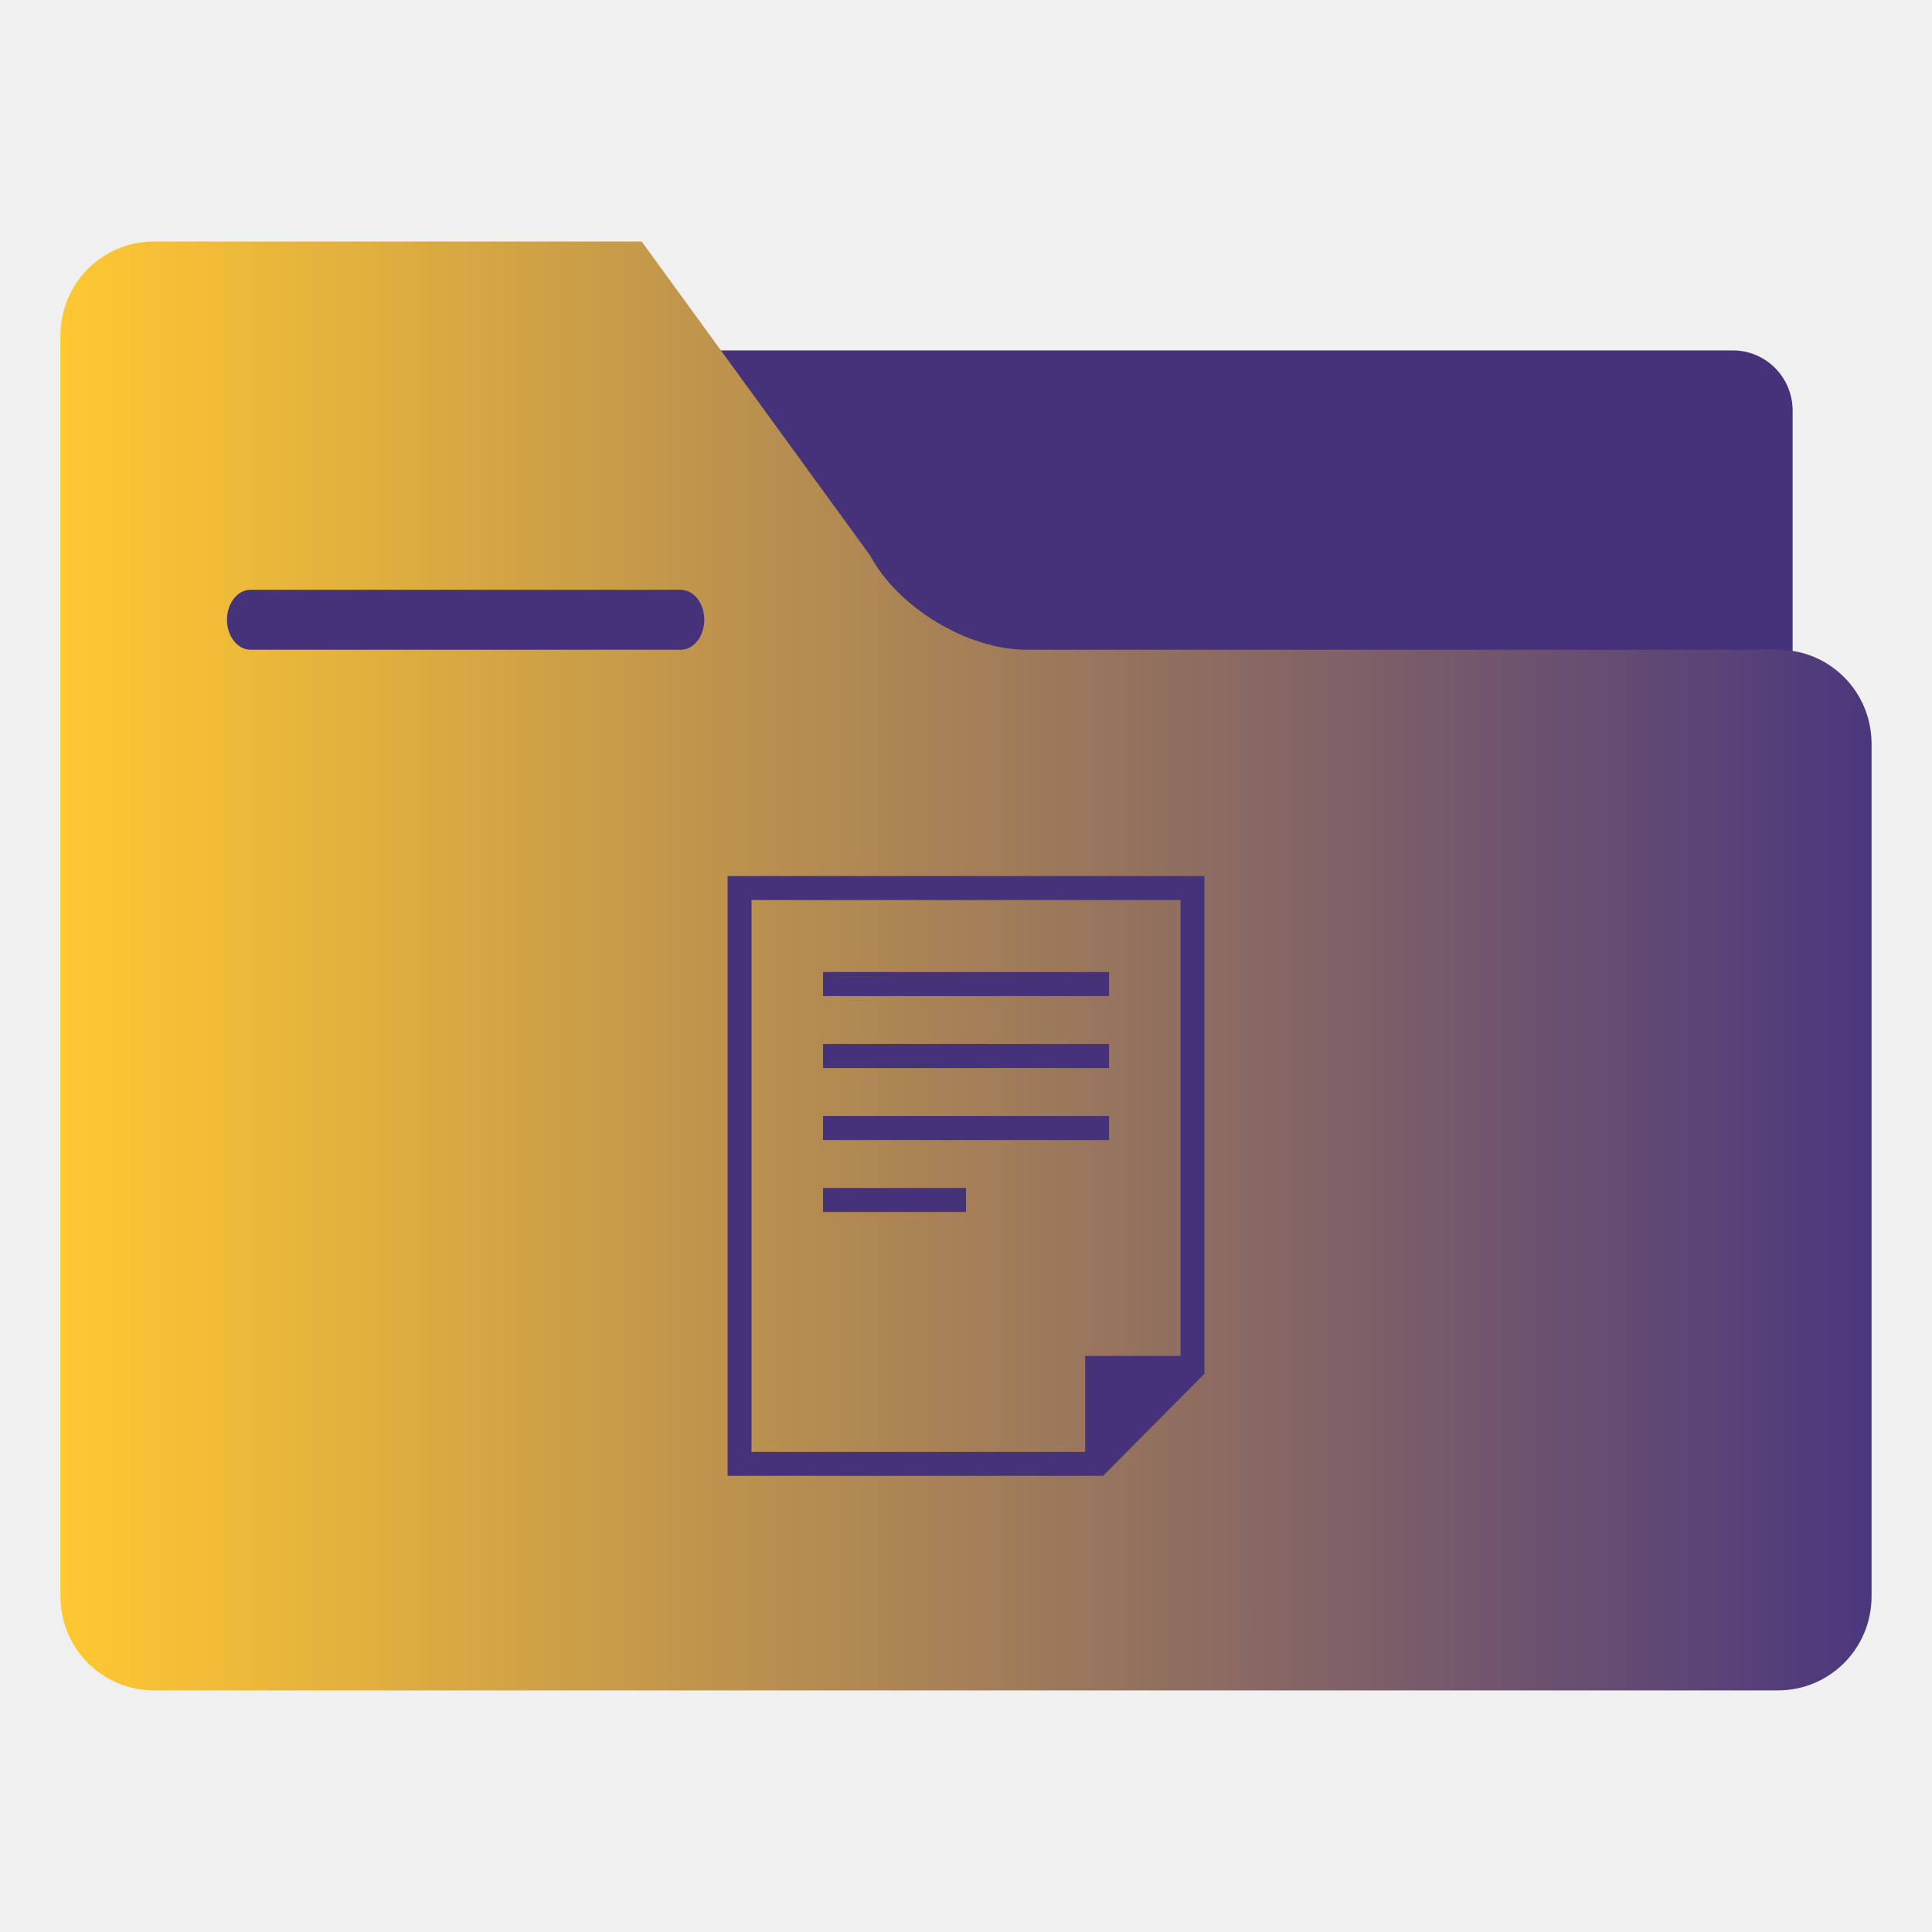
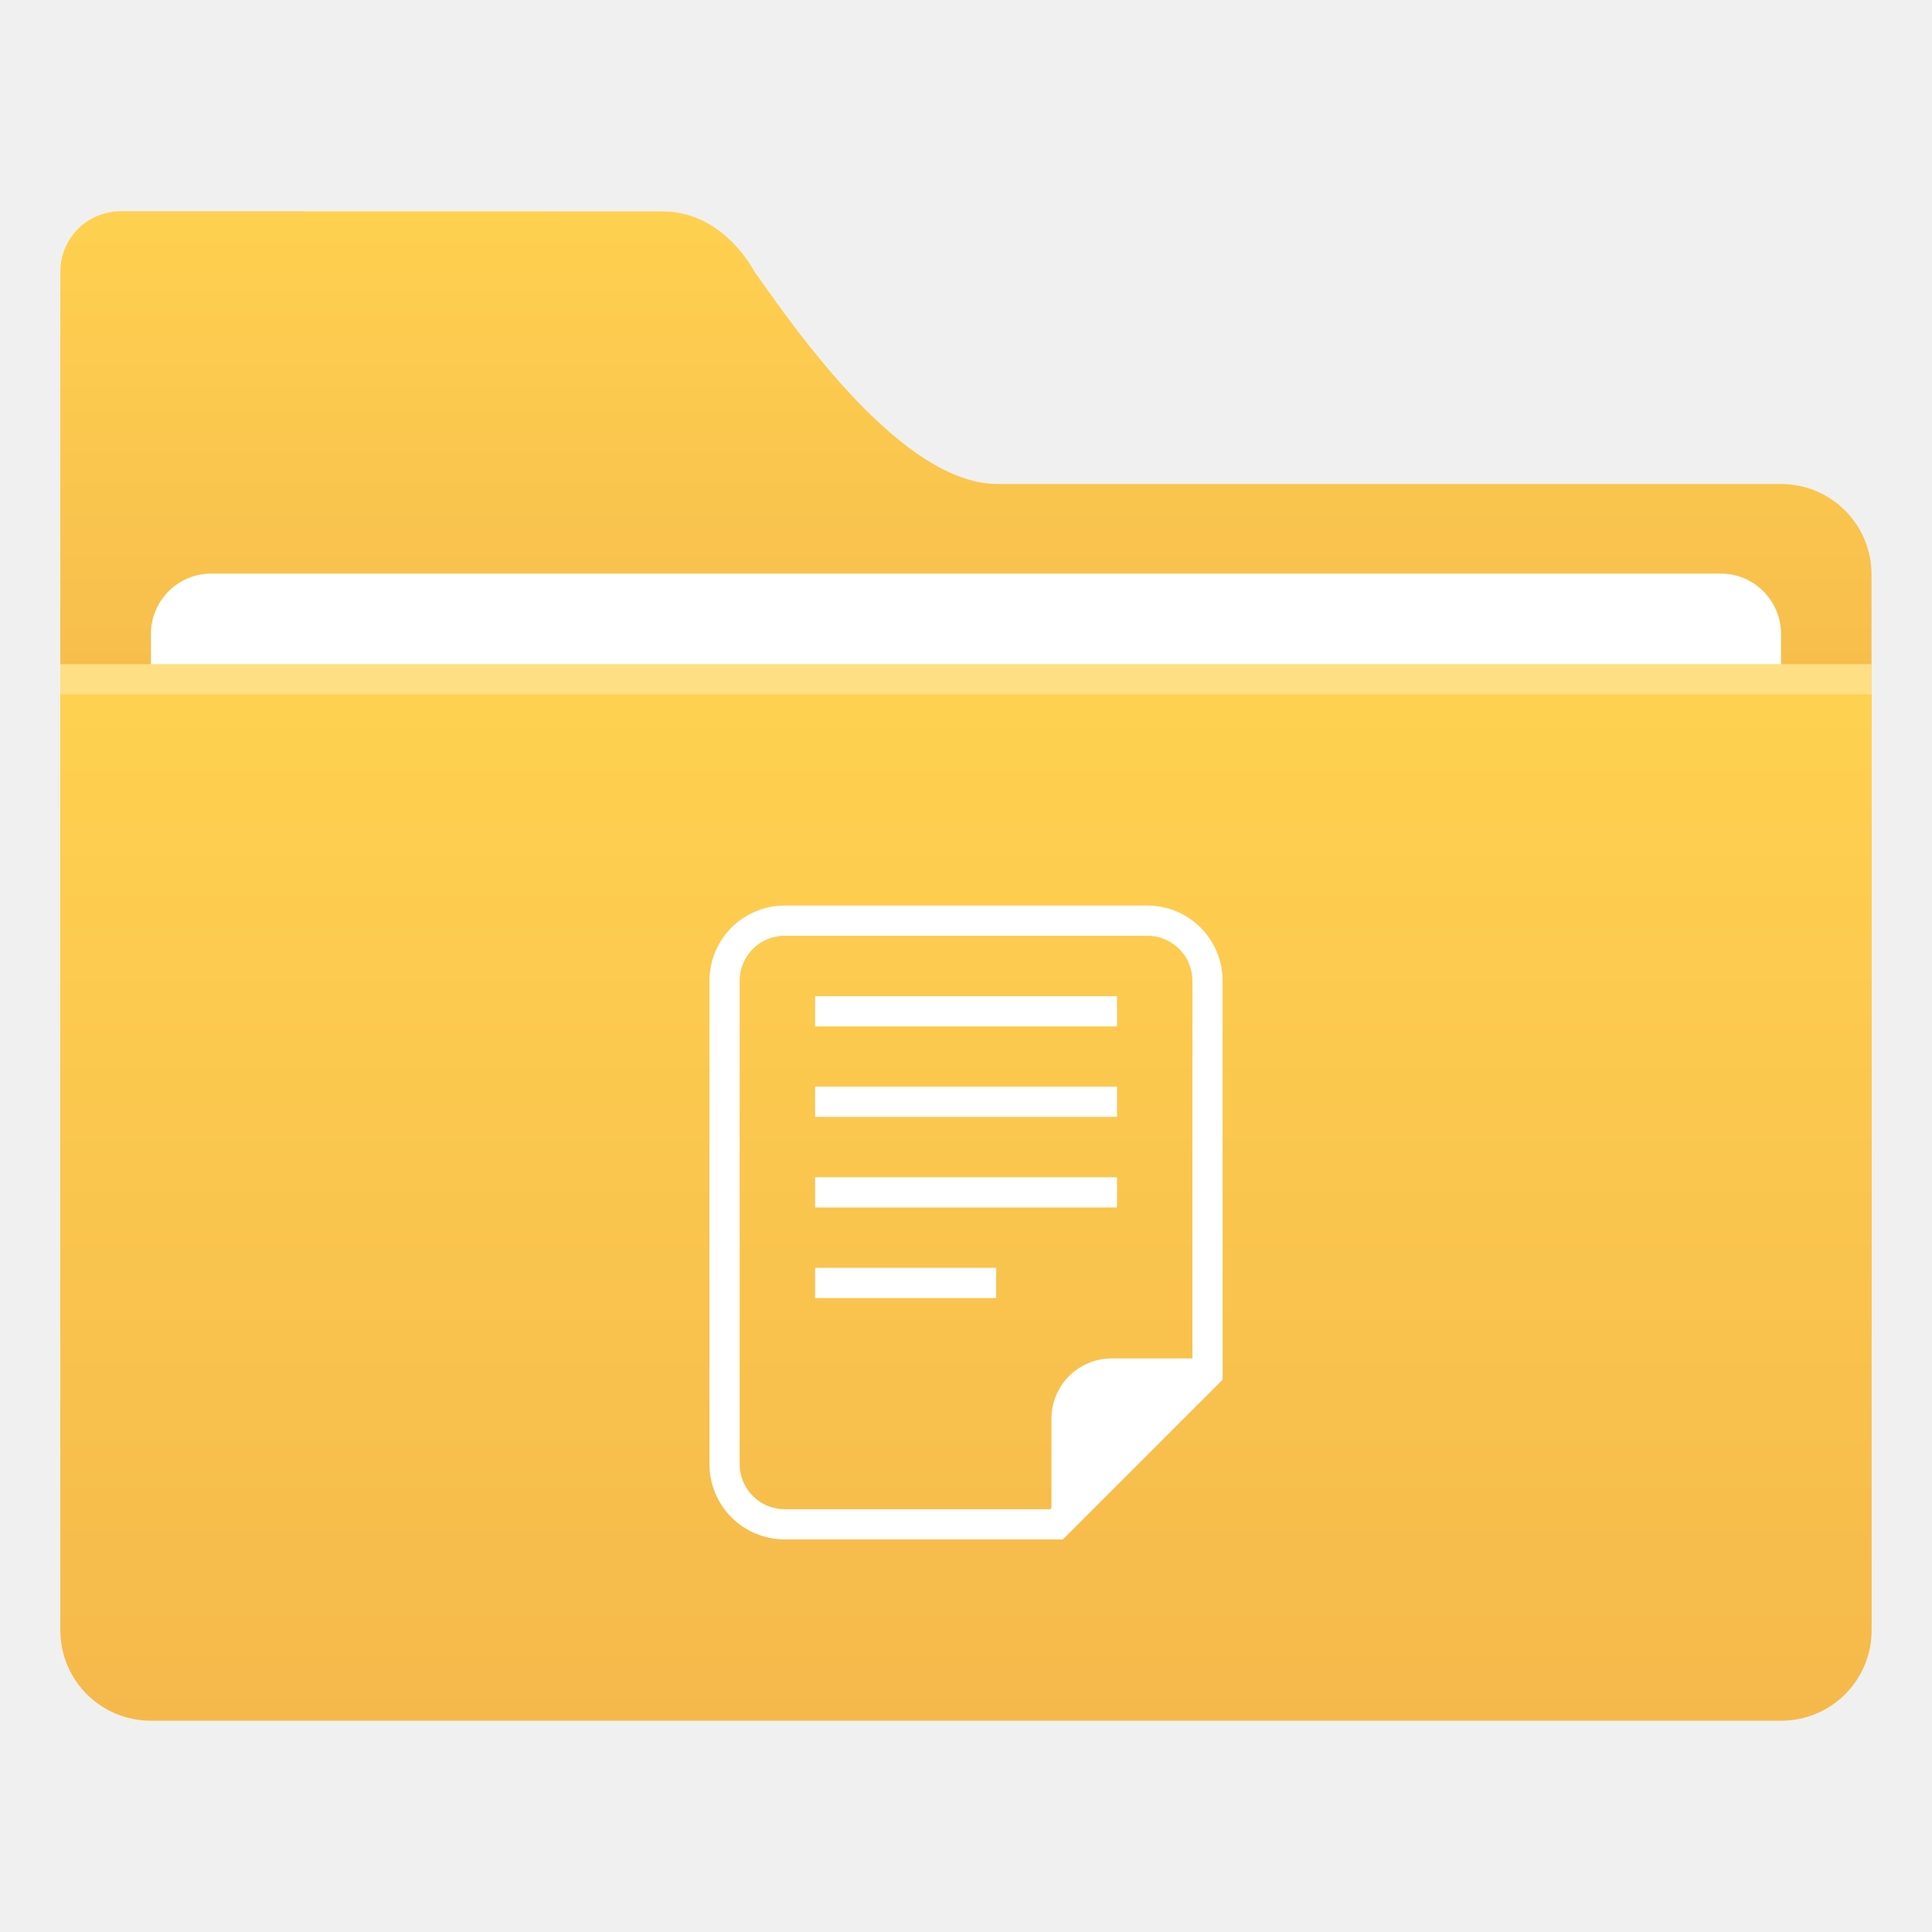
<svg xmlns="http://www.w3.org/2000/svg" width="64" height="64" version="1.1" viewBox="0 0 16.933 16.933">
  <defs>
-     <linearGradient id="linearGradient938" x1="-23.256" x2="-7.173" y1="16.496" y2="16.496" gradientUnits="userSpaceOnUse">
-       <stop stop-color="#ffc832" offset="0" />
-       <stop stop-color="#4b377d" offset="1" />
+     <linearGradient id="linearGradient921" x1="7.937" x2="7.937" y1="1.058" y2="-8.202" gradientTransform="translate(1.0583 14.42)" gradientUnits="userSpaceOnUse">
+       <stop stop-color="#f5b94b" offset="0" />
+       <stop stop-color="#ffd250" offset="1" />
+     </linearGradient>
+     <linearGradient id="linearGradient1011" x1="3.969" x2="3.969" y1="-12.171" y2="-6.879" gradientTransform="matrix(1 0 0 .99894 1.0583 14.153)" gradientUnits="userSpaceOnUse">
+       <stop stop-color="#ffd250" offset="0" />
+       <stop stop-color="#f5b94b" offset="1" />
    </linearGradient>
  </defs>
-   <circle cx="-330.35" cy="-328.38" r="0" fill="#5e4aa6" stroke-width=".265" />
-   <g transform="translate(2.506e-5,-2.8111e-5)">
-     <g fill="#5e4aa6" stroke-width=".265">
-       <circle cx="-330.35" cy="-328.38" r="0" />
-       <circle cx="-312.11" cy="-326.25" r="0" />
-       <circle cx="-306.02" cy="-333.07" r="0" />
-       <circle cx="-308.84" cy="-326.01" r="0" />
-       <circle cx="-328.8" cy="-330.45" r="0" />
+   <g fill="#5e4aa6" stroke-width=".265">
+     <circle cx="-330.35" cy="-328.38" r="0" />
+     <circle cx="-312.11" cy="-326.25" r="0" />
+     <circle cx="-306.02" cy="-333.07" r="0" />
+     <circle cx="-308.84" cy="-326.01" r="0" />
+     <circle cx="-328.8" cy="-330.45" r="0" />
+   </g>
+   <g transform="translate(-.52916 -.39687)">
+     <path d="m1.587 2.249c-0.293 0-0.529 0.236-0.529 0.529v9.261c0 0.293 0.236 0.529 0.529 0.529h14.816c0.293 0 0.529-0.236 0.529-0.529v-6.607c0-0.22-0.089-0.418-0.232-0.561s-0.342-0.232-0.562-0.232h-6.865c-0.832 0-1.756-1.331-2.131-1.86 0 0-0.265-0.529-0.804-0.529z" fill="url(#linearGradient1011)" />
+     <rect x="1.852" y="5.424" width="14.287" height="9.619" ry=".529" fill="#fff" />
+     <path d="m1.058 6.218v8.466c0 0.44 0.354 0.794 0.794 0.794h14.287c0.44 0 0.794-0.354 0.794-0.794v-8.466z" fill="url(#linearGradient921)" />
+     <rect x="1.058" y="6.218" width="15.875" height=".265" fill="#fff" opacity=".3" />
+   </g>
+   <g transform="translate(5e-8 13.493)">
+     <g transform="translate(1.0583)">
+       <path d="m5.821-5.424c-0.293 0-0.529 0.236-0.529 0.529v4.233c0 0.293 0.236 0.529 0.529 0.529h2.381l1.323-1.323v-3.439c0-0.293-0.236-0.529-0.529-0.529z" fill="none" stroke="#fff" stroke-width=".265" />
+       <path d="m8.686-1.587c-0.293 0-0.529 0.236-0.529 0.529v0.794l1.323-1.323z" fill="#fff" />
    </g>
-     <g transform="matrix(.98705 0 0 .99334 .10932 .056266)">
-       <g transform="translate(5.2378,5.0942)">
-         <g transform="translate(18.443,-13.124)" fill-rule="evenodd">
-           <rect x="-18.961" y="11.065" width="11.087" height="8.168" ry=".531" fill="#463278" style="paint-order:stroke fill markers" />
-           <path d="m-22.424 10.104c-0.461 0-0.831 0.371-0.831 0.831v11.122c0 0.461 0.371 0.831 0.831 0.831h14.42c0.461 0 0.831-0.371 0.831-0.831v-7.521c-3.35e-4 -0.23-0.093-0.437-0.243-0.587-0.15-0.15-0.358-0.243-0.589-0.243h-6.671c-0.523 0-1.142-0.371-1.389-0.831l-2.029-2.771z" fill="url(#linearGradient938)" style="paint-order:stroke fill markers" />
-         </g>
-         <rect x="-3.333" y=".053" width="4.238" height=".529" rx=".209" ry=".265" fill="#463278" stroke-width=".918" style="paint-order:fill markers stroke" />
-       </g>
-       <path d="m6.35 7.673v5.292h3.334l0.9-0.9v-4.392zm0.212 0.212h3.81v4.022h-0.847v0.847h-2.963zm0.635 0.635v0.212h2.54v-0.212zm0 0.635v0.212h2.54v-0.212zm0 0.635v0.212h2.54v-0.212zm0 0.635v0.212h1.27v-0.212z" color="#000000" fill="#463278" />
+     <g fill="#fff">
+       <rect x="7.144" y="-4.762" width="2.646" height=".265" />
+       <rect x="7.144" y="-3.969" width="2.646" height=".265" />
+       <rect x="7.144" y="-3.175" width="2.646" height=".265" />
+       <rect x="7.144" y="-2.381" width="1.587" height=".265" />
    </g>
  </g>
</svg>
